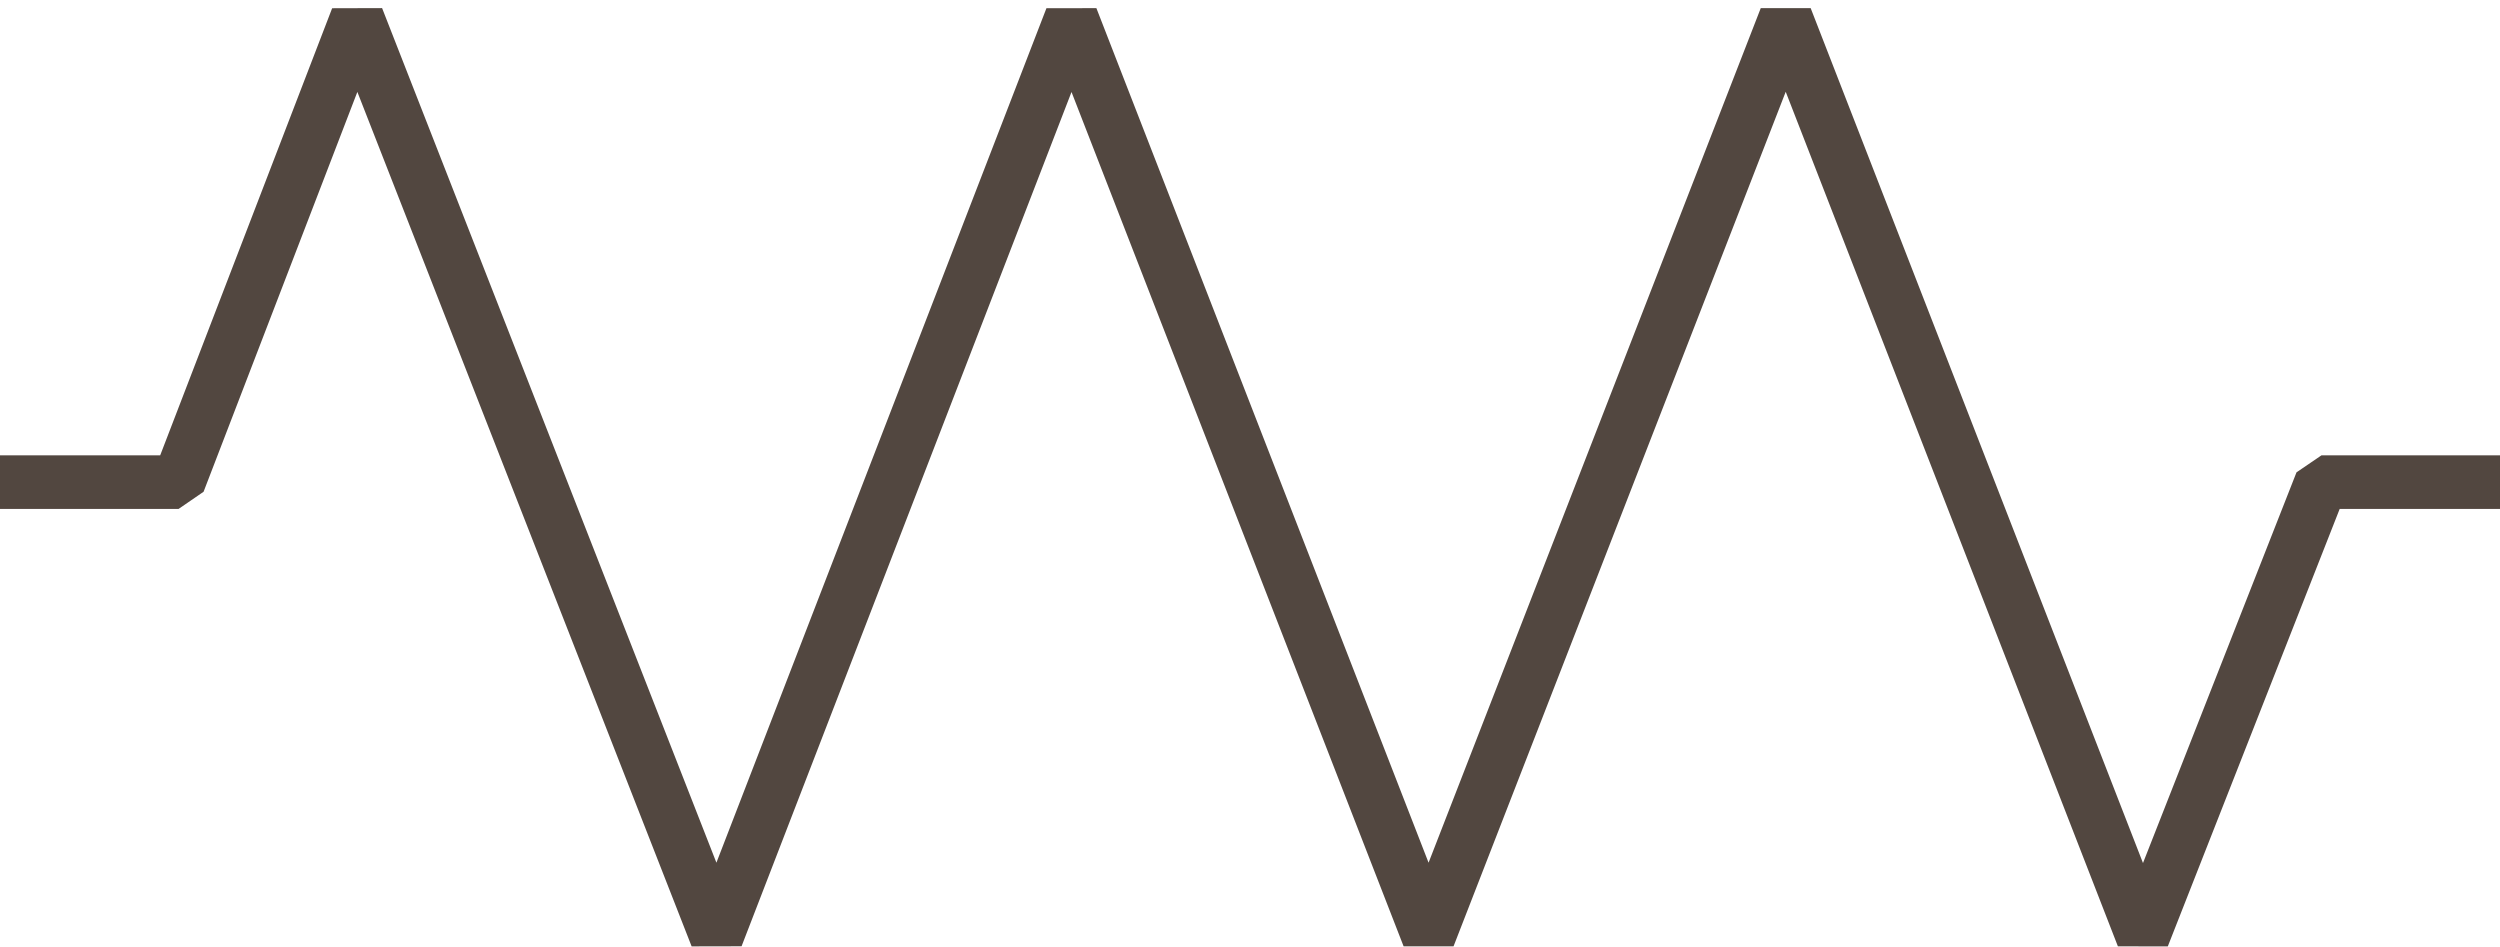
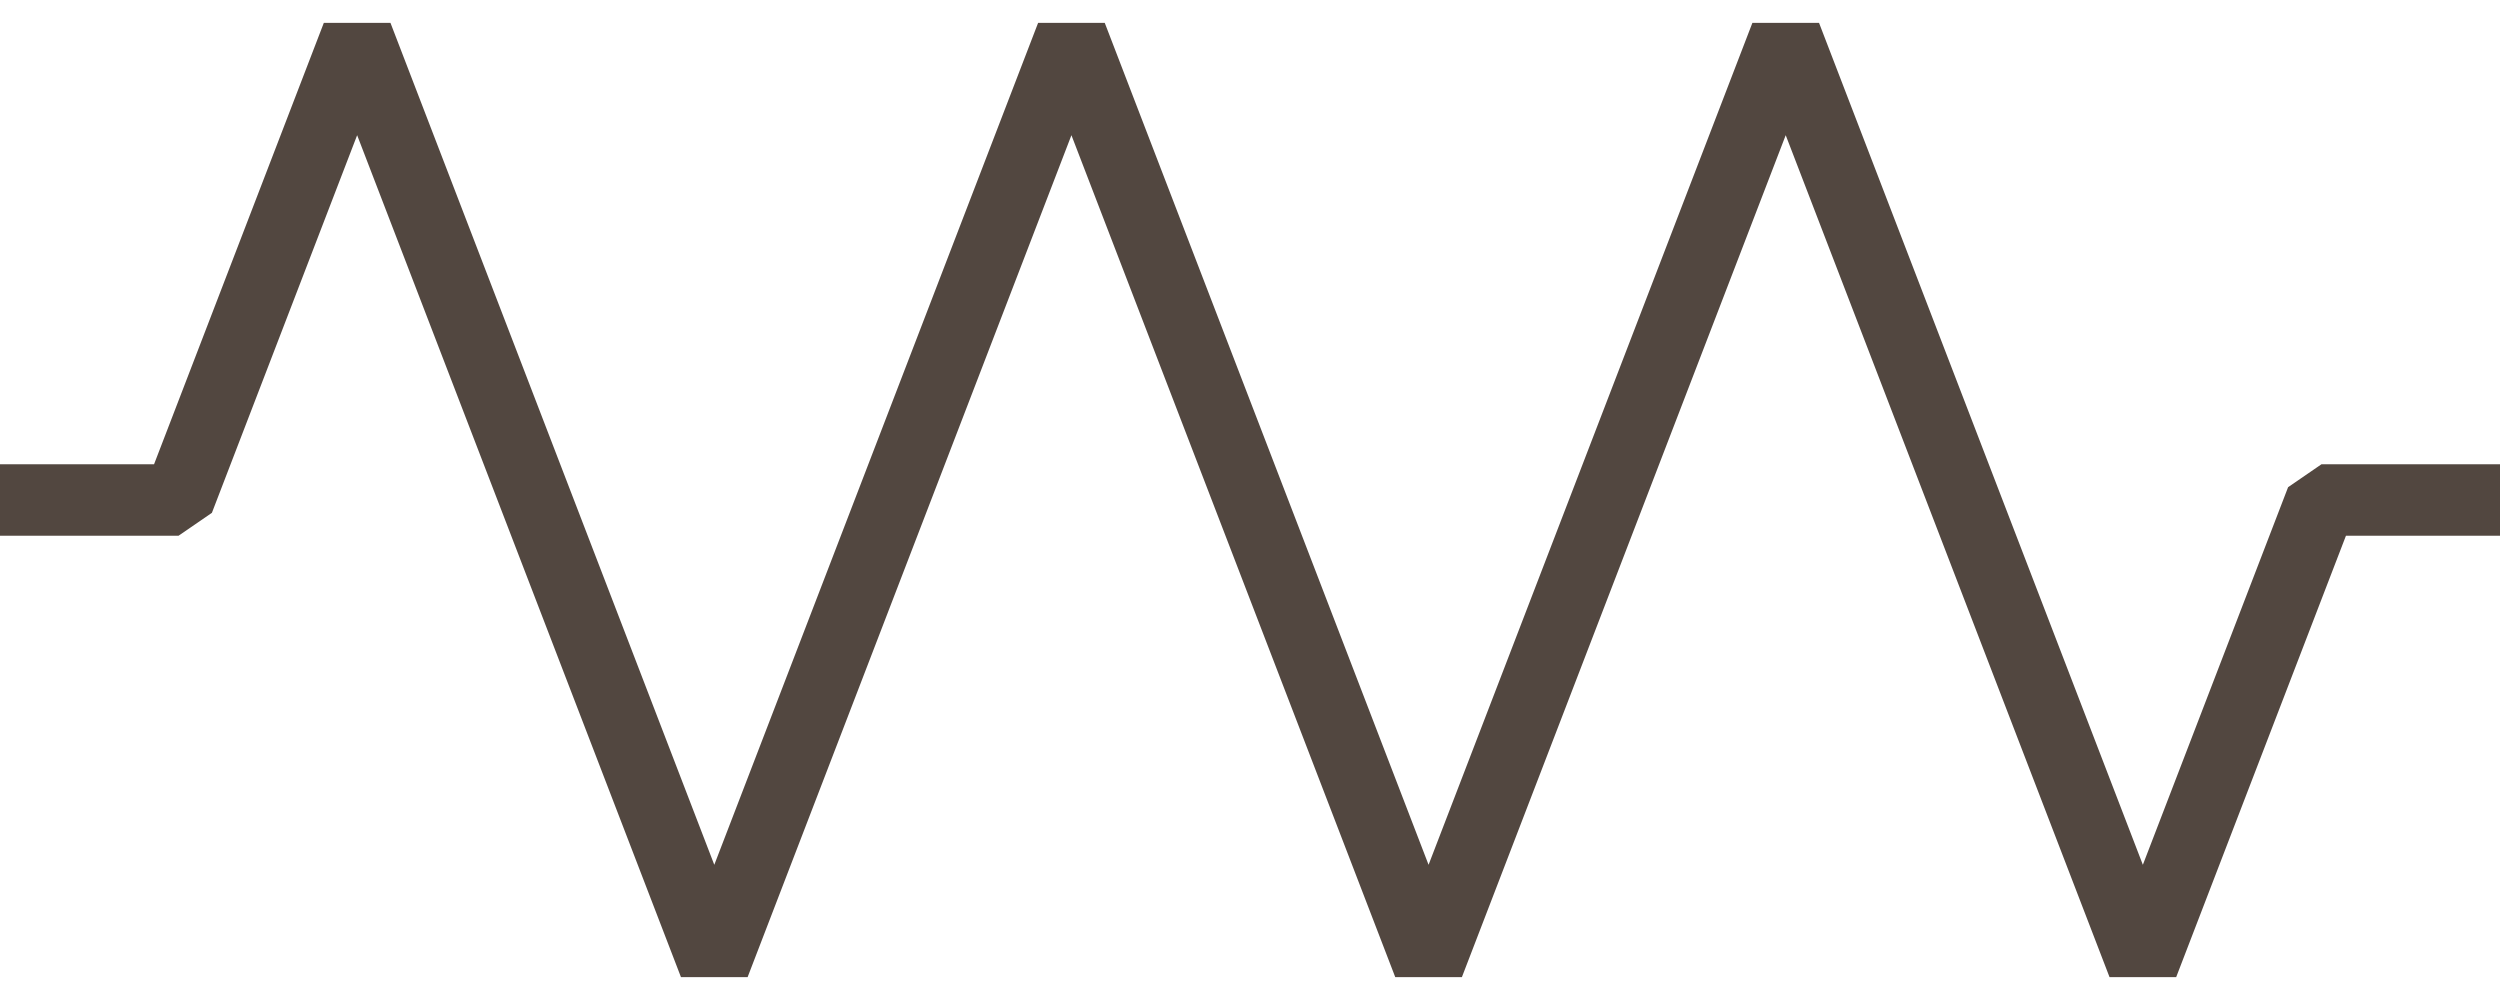
- <svg xmlns="http://www.w3.org/2000/svg" width="140px" height="53px" viewBox="0 0 140 53" version="1.1">
+ <svg xmlns="http://www.w3.org/2000/svg" width="70px" height="28px" viewBox="0 0 70 28" version="1.1">
  <defs />
  <g id="Resistors" stroke="none" stroke-width="1" fill="none" fill-rule="evenodd" stroke-linejoin="bevel">
-     <g id="Artboard" transform="translate(-52, -58)" stroke-width="3" stroke="#524740">
-       <polyline id="Resistor" points="52 85 62 85 72 59 92.128 110.451 112 59 132 110.451 152 59 172 110.451 182 85 192 85" />
+     <g id="Artboard" transform="translate(-52, -122)" stroke-width="2" stroke="#524740">
+       <g id="Resistor" transform="translate(52, 123)">
+         <g id="Group">
+           <polyline id="Resistor" points="0 13 5 13 10 0 20 26 30 0 40 26 50 0 60 26 65 13 70 13" />
+         </g>
+       </g>
    </g>
  </g>
</svg>
